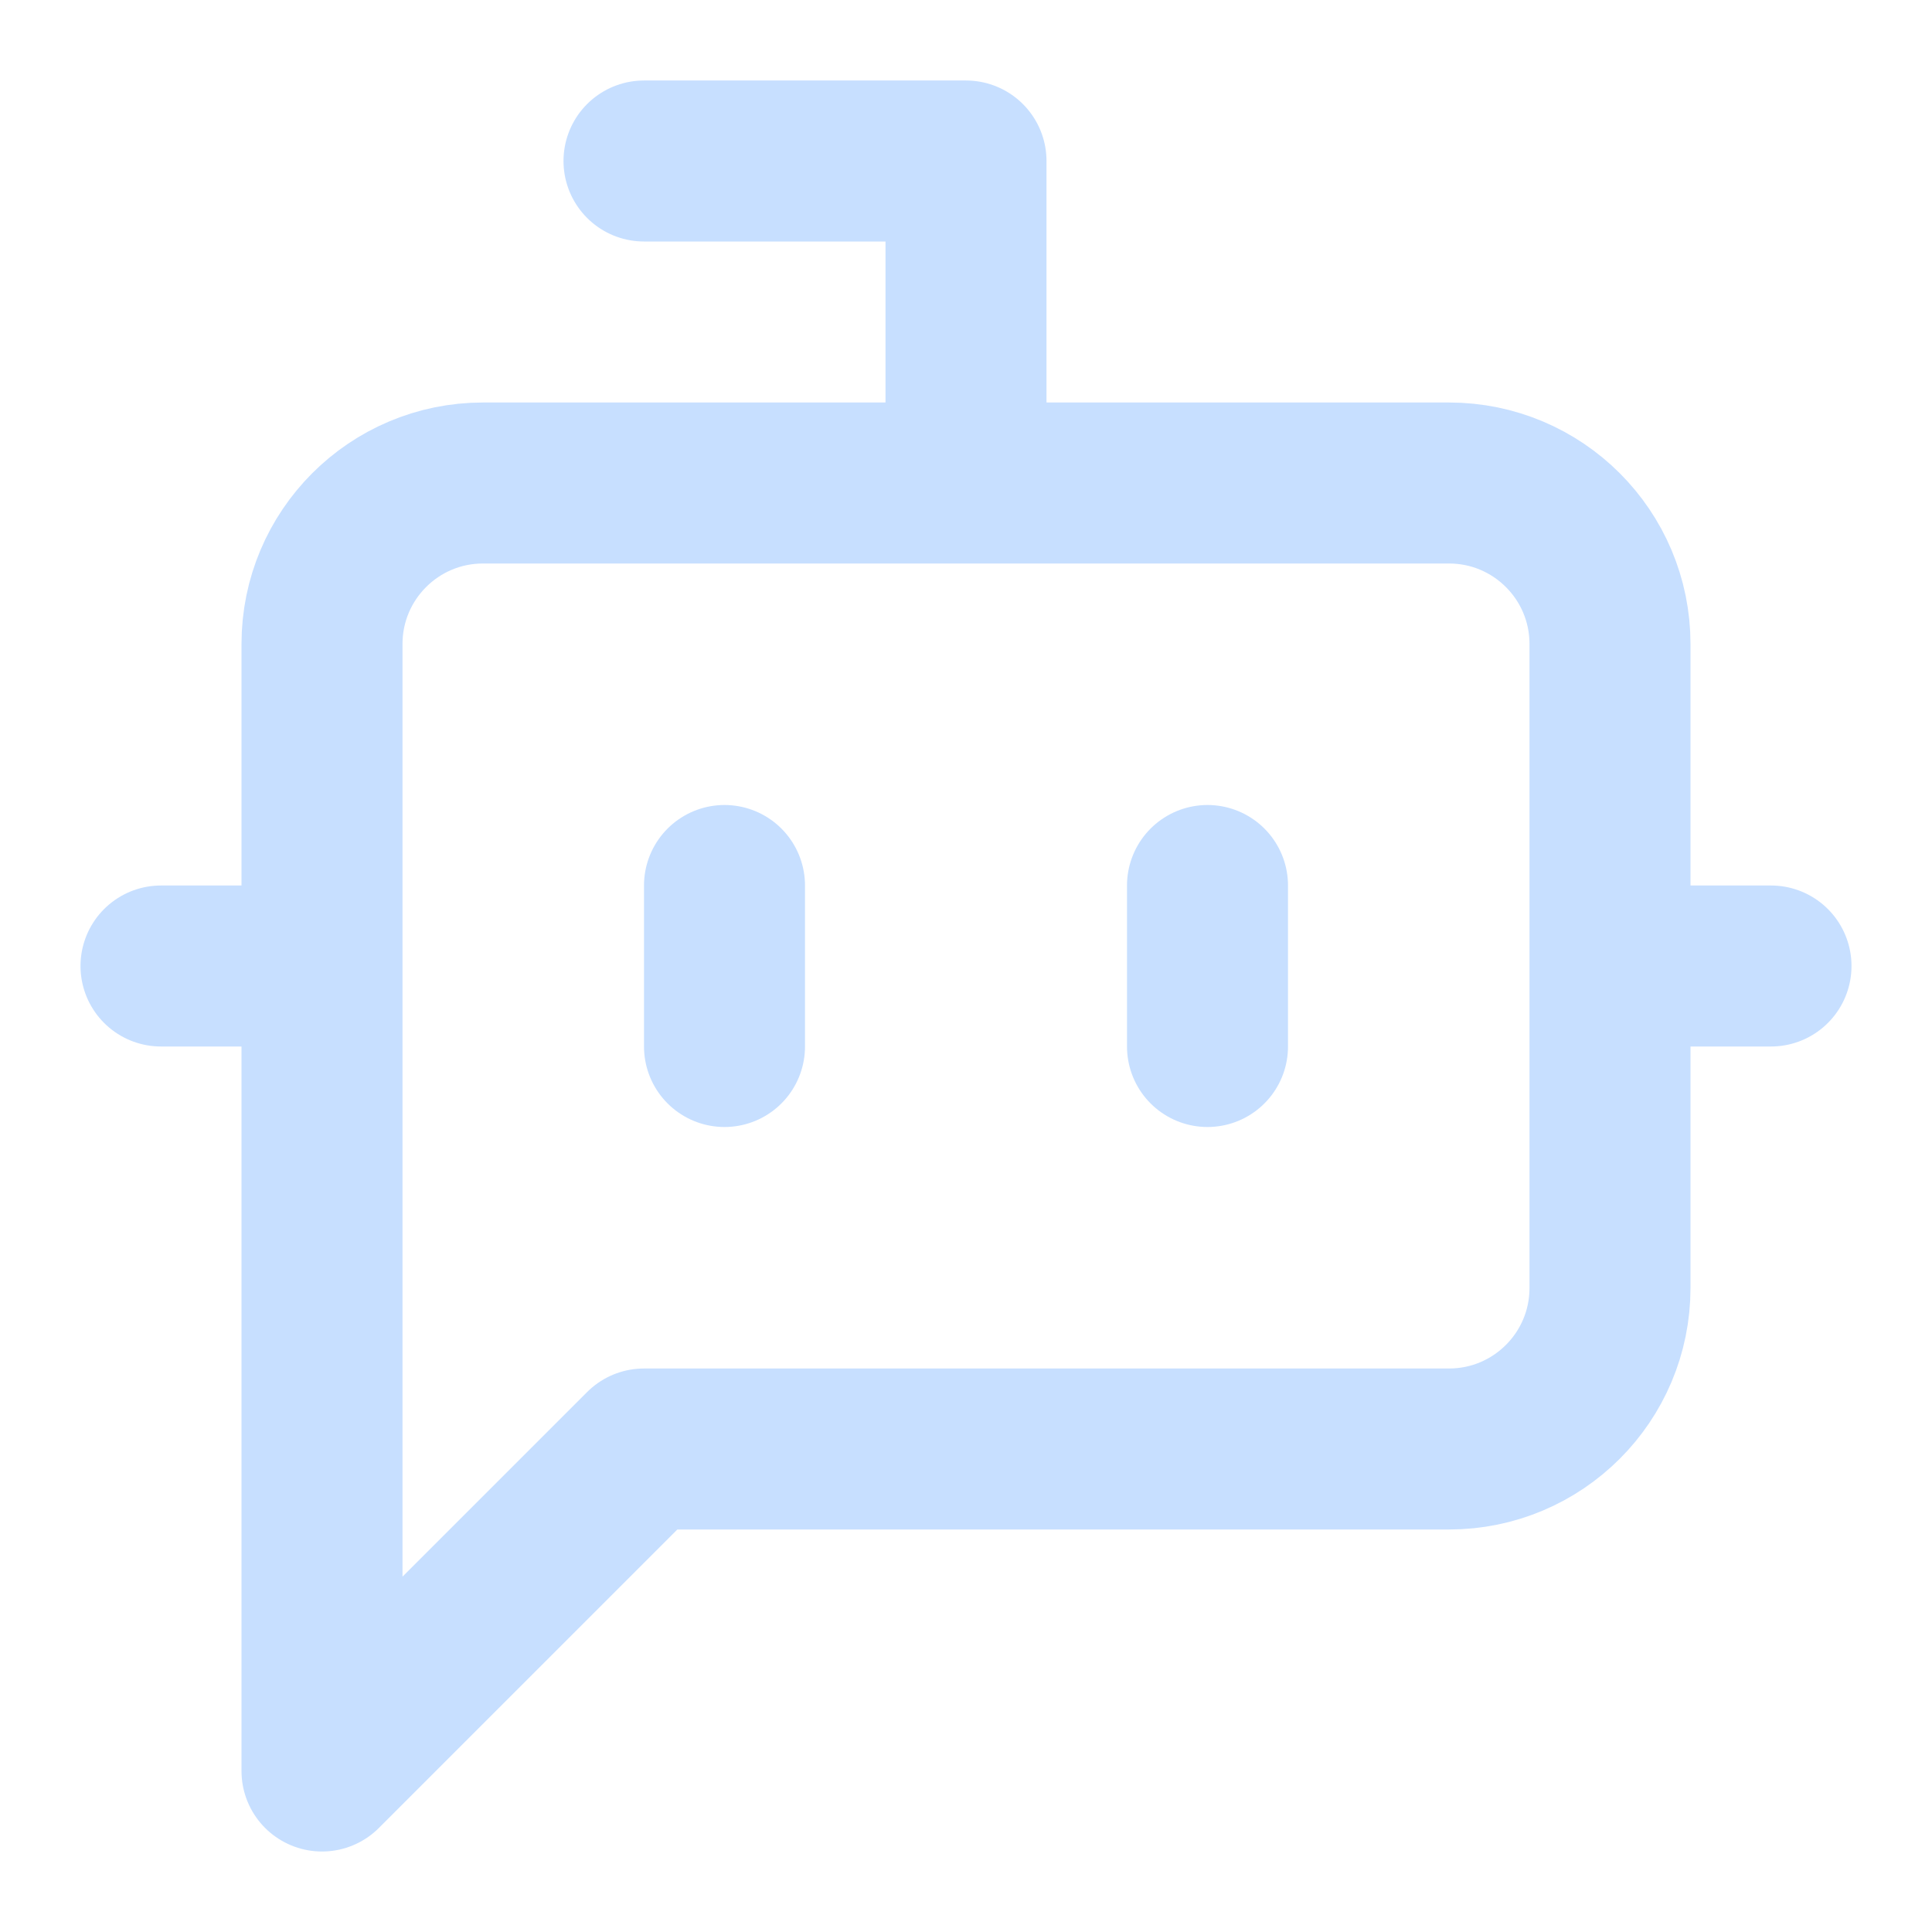
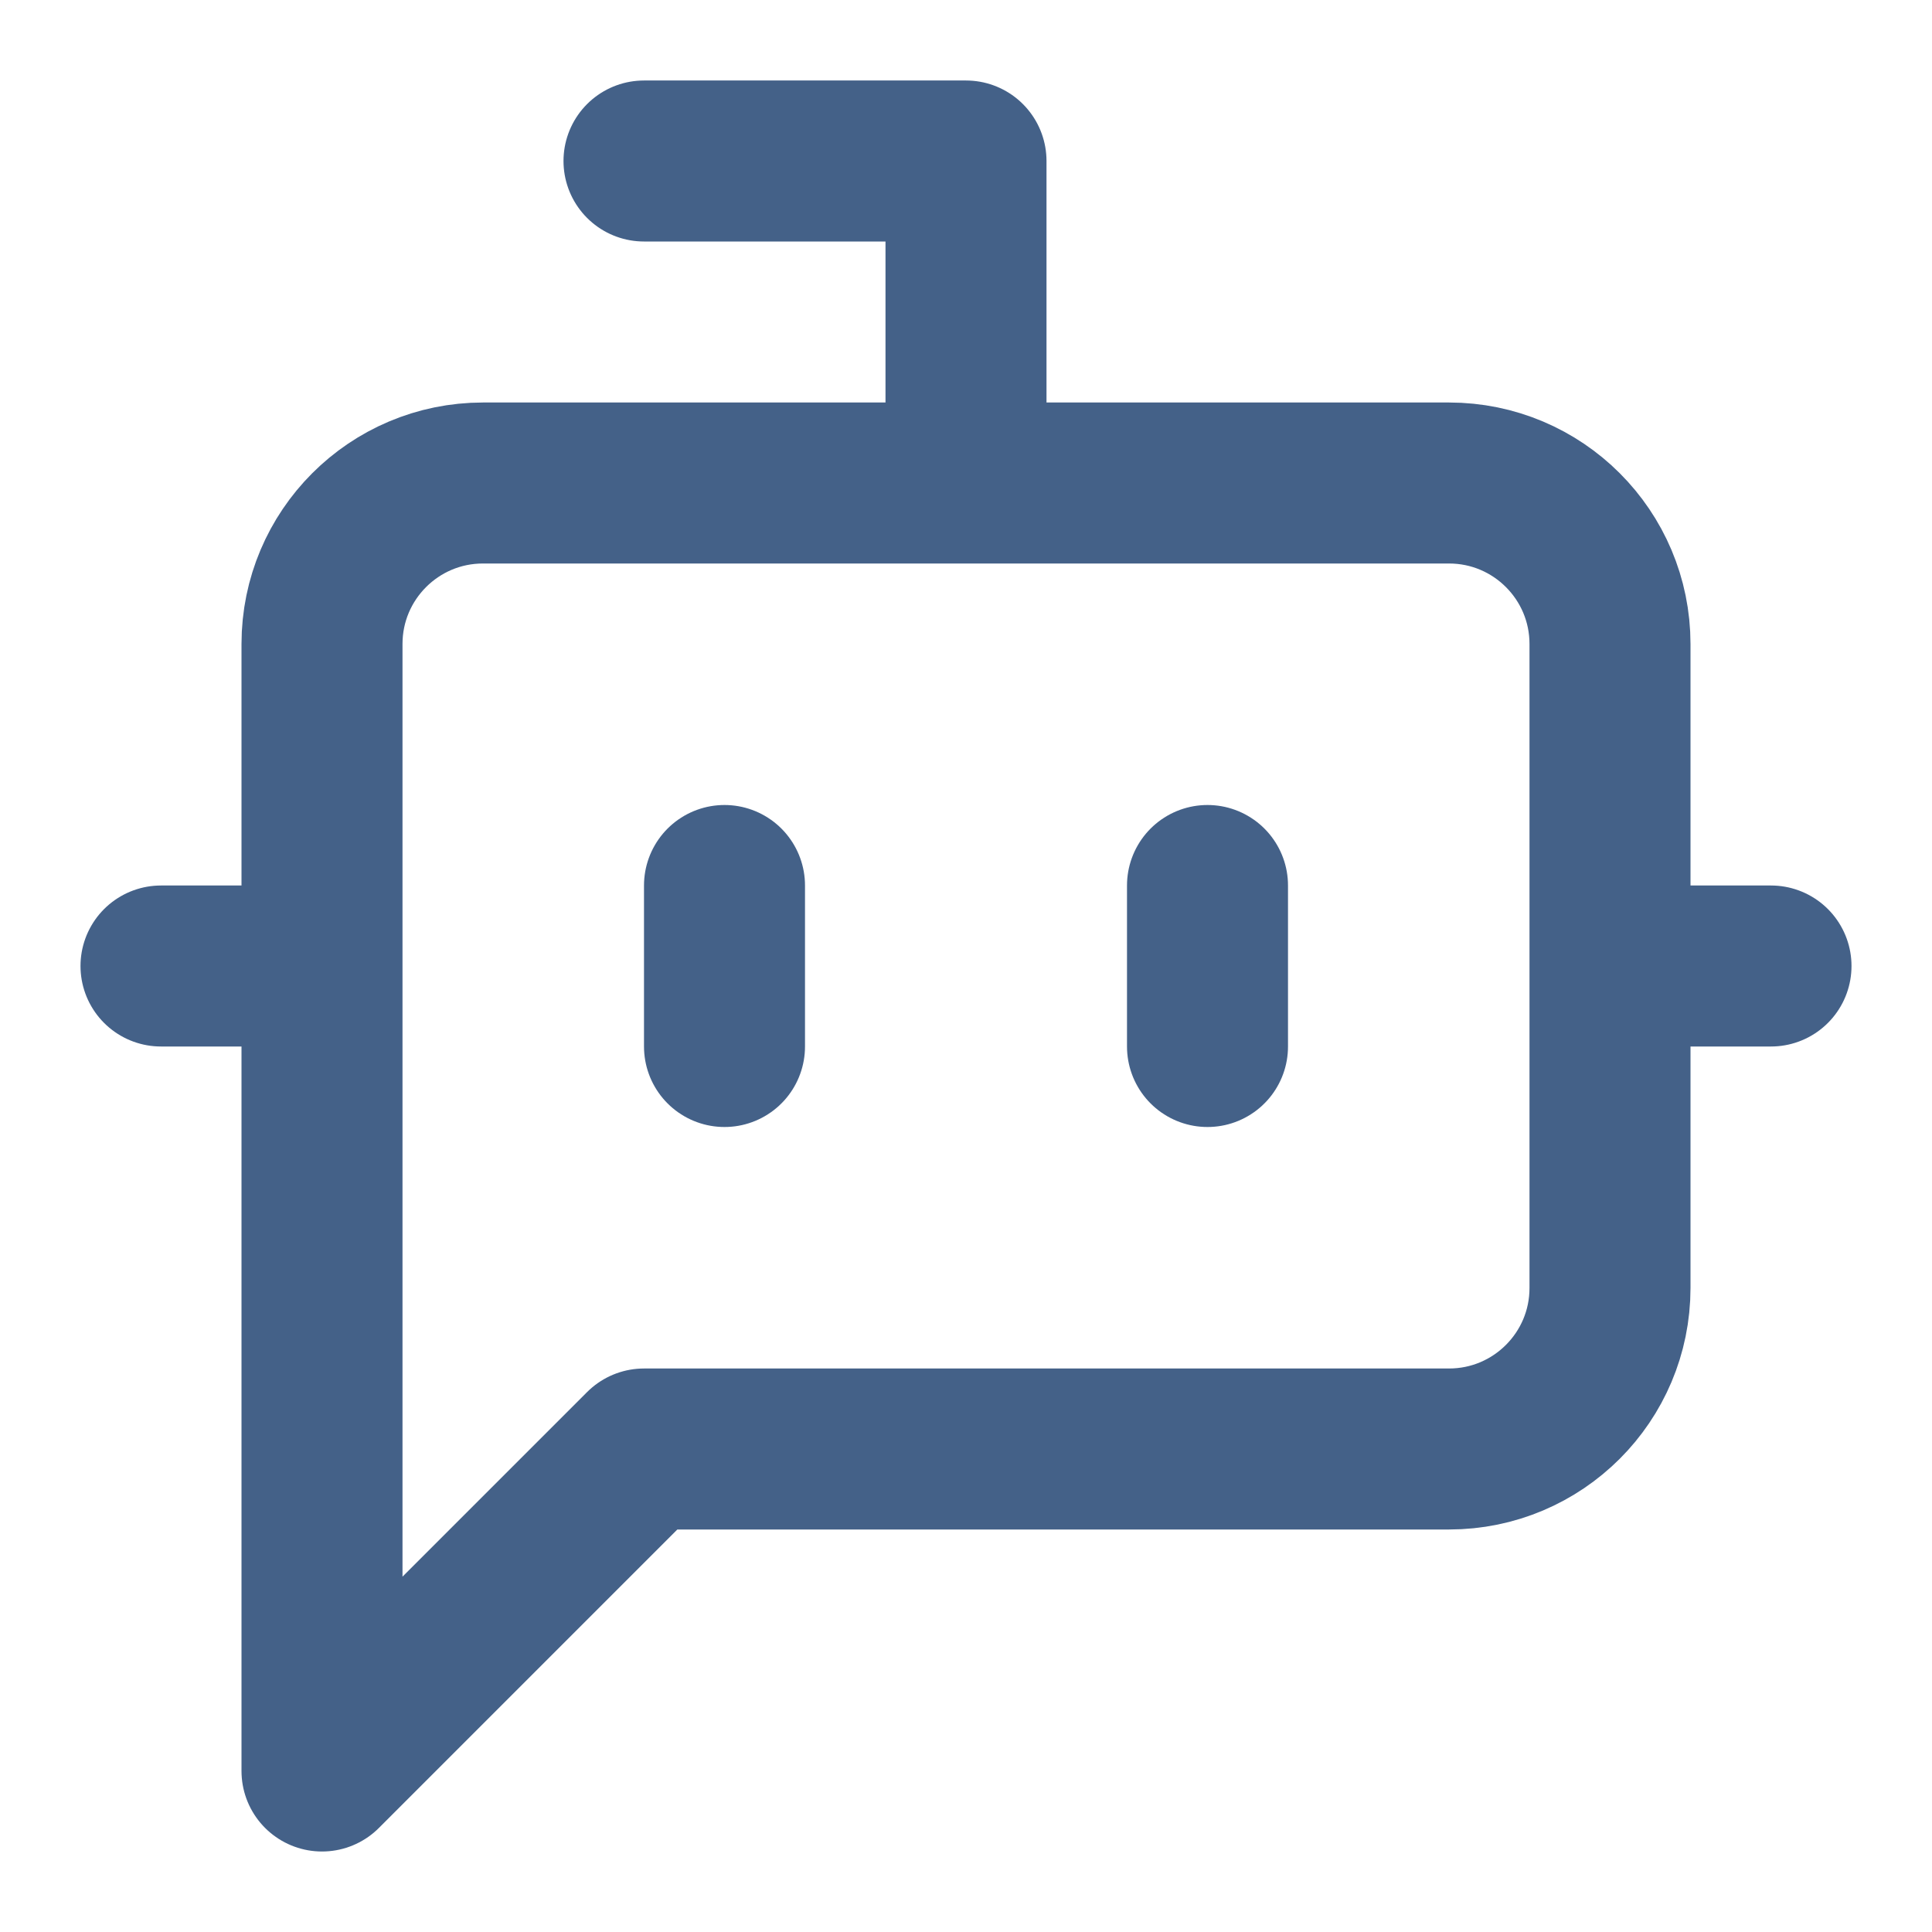
<svg xmlns="http://www.w3.org/2000/svg" width="48" height="48" viewBox="0 0 24 24">
-   <path fill="none" stroke="#C7DFFF" stroke-linecap="round" stroke-linejoin="round" stroke-width="2" d="M12 6V2H8m0 16l-4 4V8a2 2 0 0 1 2-2h12a2 2 0 0 1 2 2v8a2 2 0 0 1-2 2Zm-6-6h2m5-1v2m6-2v2m5-1h2" />
+   <path fill="none" stroke="#446188" stroke-linecap="round" stroke-linejoin="round" stroke-width="2" d="M12 6V2H8m0 16l-4 4V8a2 2 0 0 1 2-2h12a2 2 0 0 1 2 2v8a2 2 0 0 1-2 2Zm-6-6h2m5-1v2m6-2v2m5-1h2" />
</svg>
